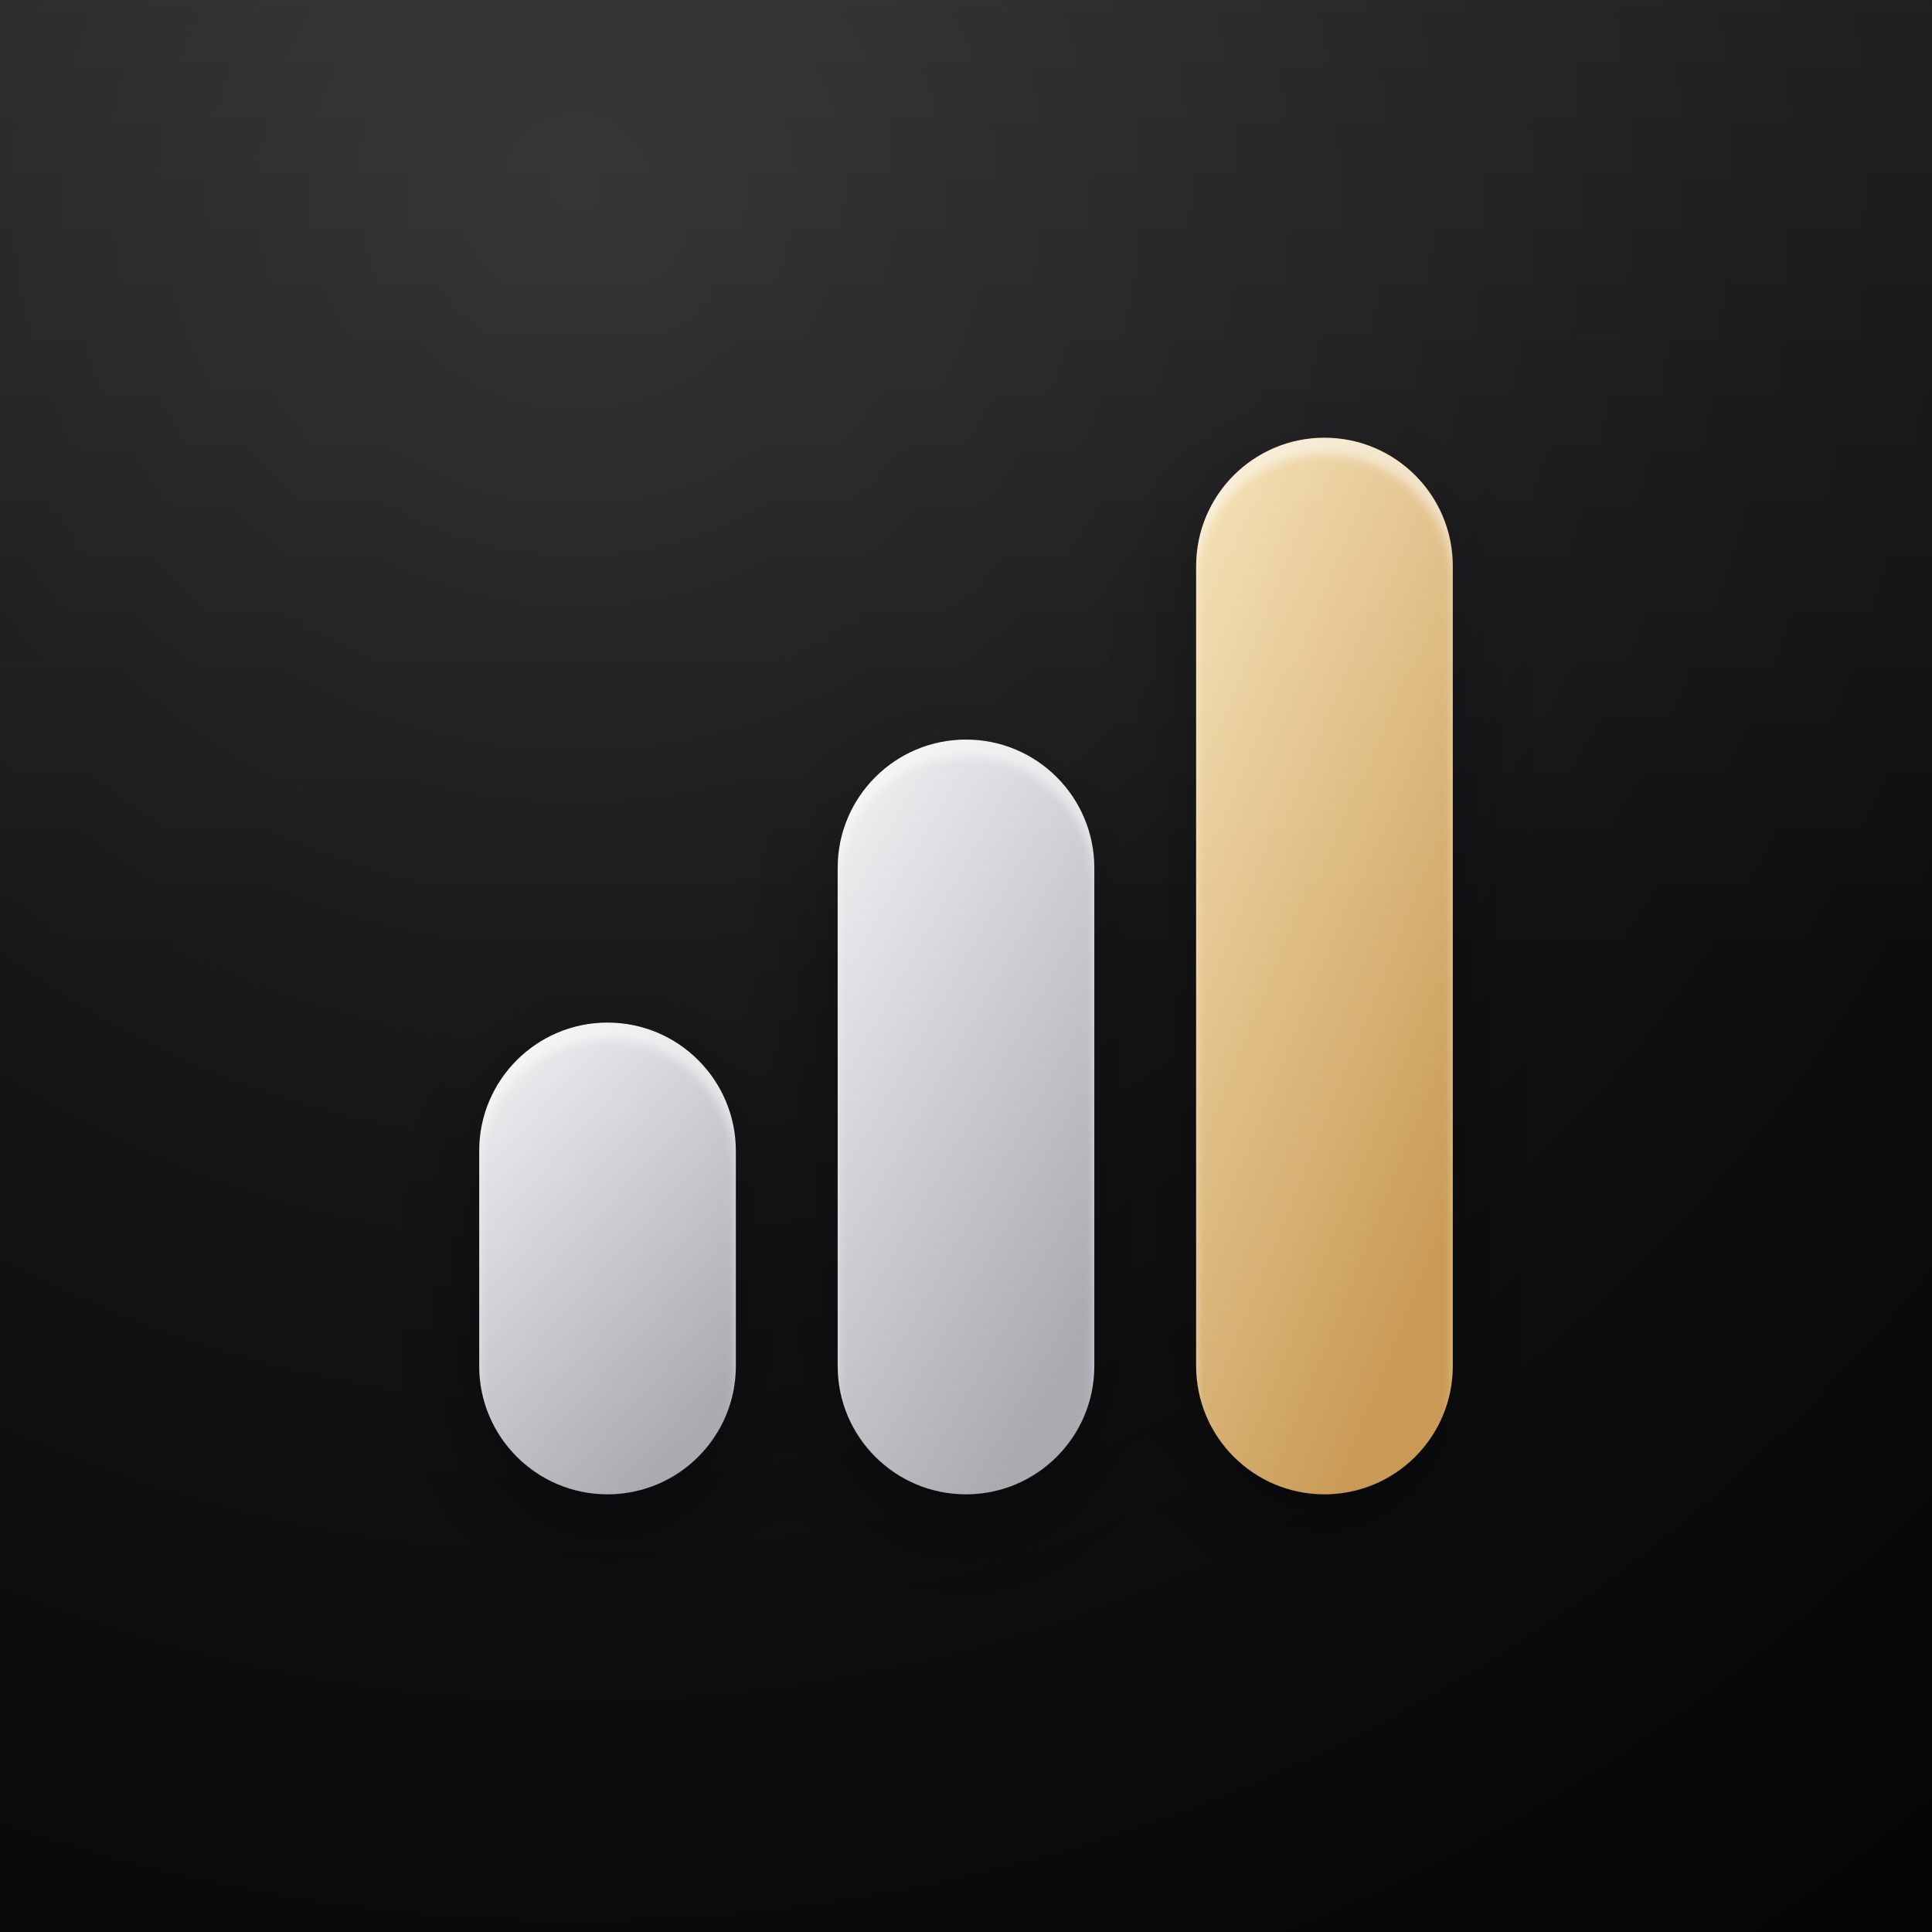
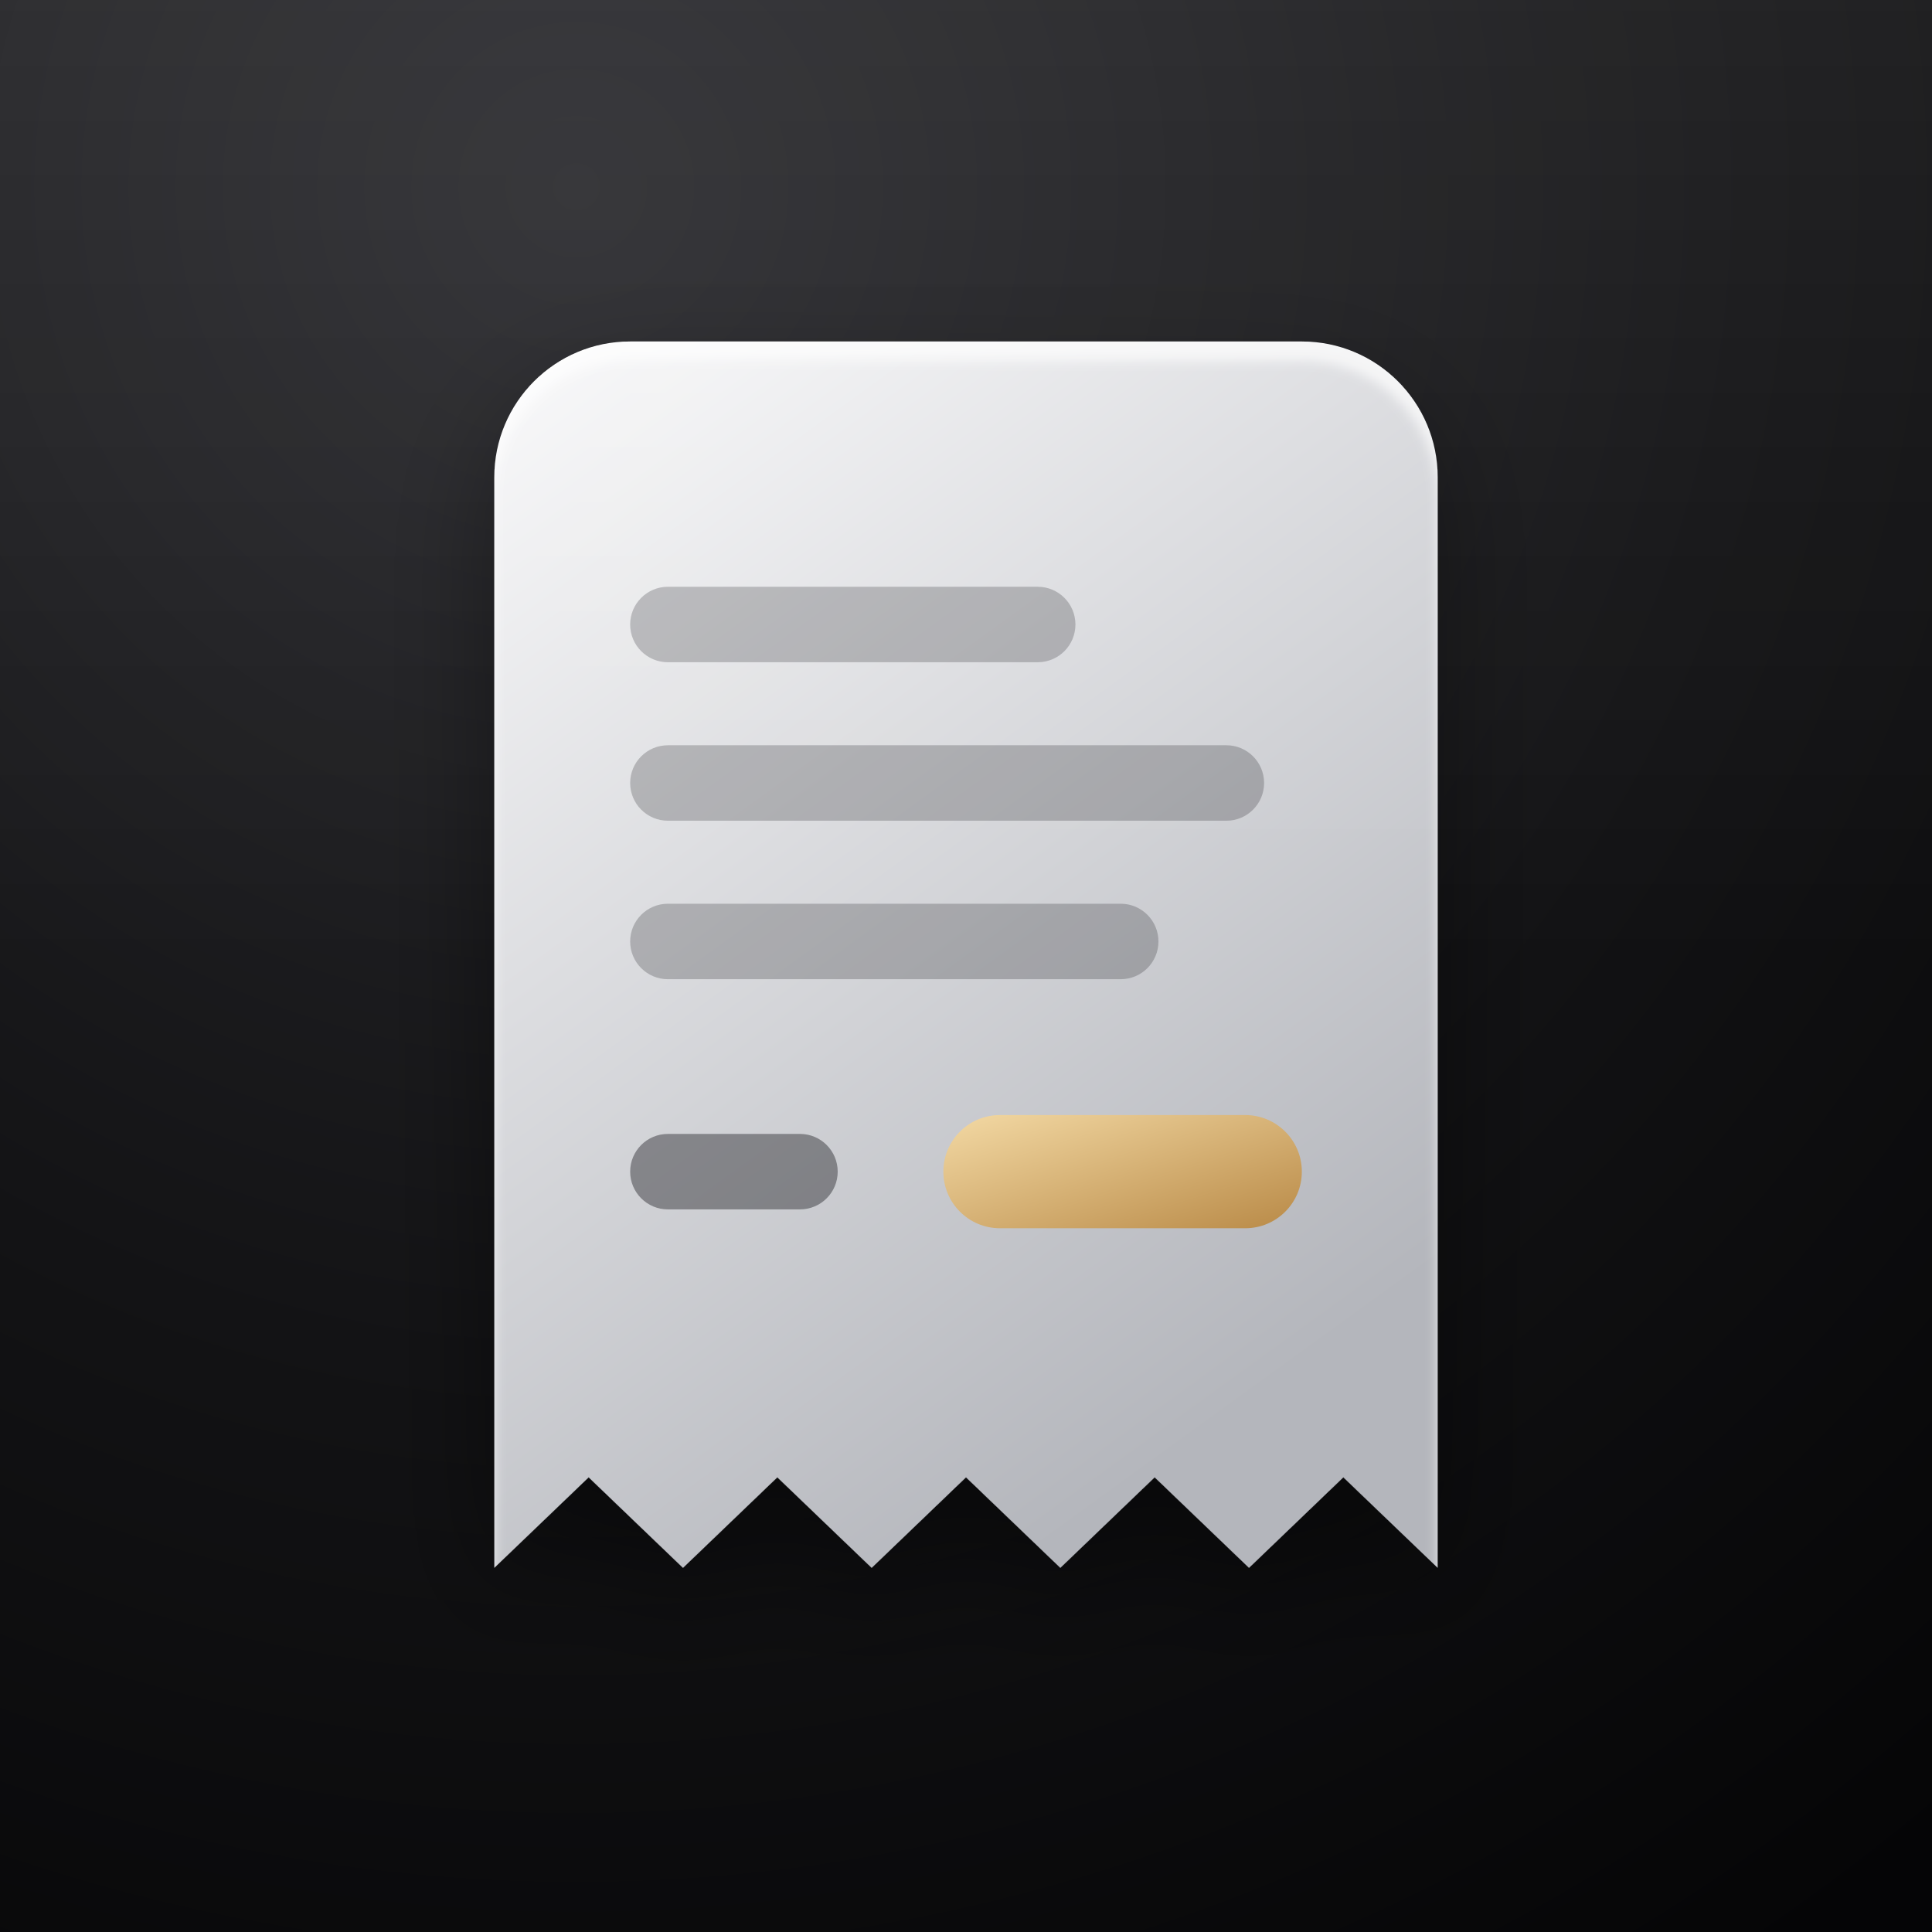
<svg xmlns="http://www.w3.org/2000/svg" width="1024" height="1024" viewBox="0 0 1024 1024">
  <defs>
    <radialGradient id="field" cx="0.3" cy="0.1" r="1.1">
-       <stop offset="0" stop-color="#2A2A2D" />
-       <stop offset="0.55" stop-color="#121214" />
+       <stop offset="0" stop-color="#2C2C30" />
+       <stop offset="0.55" stop-color="#131315" />
      <stop offset="1" stop-color="#050506" />
    </radialGradient>
    <linearGradient id="sheen" x1="0" y1="0" x2="0" y2="1">
      <stop offset="0" stop-color="#fff" stop-opacity="0.07" />
      <stop offset="0.5" stop-color="#fff" stop-opacity="0" />
    </linearGradient>
    <filter id="shadow" x="-25%" y="-25%" width="150%" height="150%">
-       <feDropShadow dx="0" dy="22" stdDeviation="28" flood-color="#000" flood-opacity="0.42" />
+       <feDropShadow dx="0" dy="24" stdDeviation="30" flood-color="#000" flood-opacity="0.45" />
    </filter>
    <filter id="soften" x="-5%" y="-5%" width="110%" height="110%">
-       <feGaussianBlur stdDeviation="2.5" />
+       <feGaussianBlur stdDeviation="3" />
    </filter>
-     <linearGradient id="seg0" x1="0" y1="0" x2="0.6" y2="1">
-       <stop offset="0" stop-color="#F4F4F6" />
-       <stop offset="1" stop-color="#A9ABB1" />
+     <linearGradient id="paper" x1="0" y1="0" x2="0.55" y2="1">
+       <stop offset="0" stop-color="#FAFAFB" />
+       <stop offset="1" stop-color="#B4B6BC" />
    </linearGradient>
-     <clipPath id="clip0">
-       <path d="M 254 610 A 68 68 0 0 1 390 610 L 390 724 A 68 68 0 0 1 254 724 Z" />
+     <linearGradient id="gold" x1="0" y1="0" x2="1" y2="1">
+       <stop offset="0" stop-color="#F3D9A4" />
+       <stop offset="1" stop-color="#B98A47" />
+     </linearGradient>
+     <clipPath id="clip">
+       <path d="M 262 253 A 72 72 0 0 1 334 181 L 690 181 A 72 72 0 0 1 762 253 L 762 831 L 712 783 L 662 831 L 612 783 L 562 831 L 512 783 L 462 831 L 412 783 L 362 831 L 312 783 L 262 831 Z" />
    </clipPath>
-     <mask id="edge0" maskUnits="userSpaceOnUse" x="0" y="0" width="1024" height="1024">
-       <path d="M 254 610 A 68 68 0 0 1 390 610 L 390 724 A 68 68 0 0 1 254 724 Z" fill="#fff" />
-       <path d="M 254 610 A 68 68 0 0 1 390 610 L 390 724 A 68 68 0 0 1 254 724 Z" fill="#000" transform="translate(0 9)" filter="url(#soften)" />
-     </mask>
-     <linearGradient id="seg1" x1="0" y1="0" x2="0.6" y2="1">
-       <stop offset="0" stop-color="#F4F4F6" />
-       <stop offset="1" stop-color="#A9ABB1" />
-     </linearGradient>
-     <clipPath id="clip1">
-       <path d="M 444 460 A 68 68 0 0 1 580 460 L 580 724 A 68 68 0 0 1 444 724 Z" />
-     </clipPath>
-     <mask id="edge1" maskUnits="userSpaceOnUse" x="0" y="0" width="1024" height="1024">
-       <path d="M 444 460 A 68 68 0 0 1 580 460 L 580 724 A 68 68 0 0 1 444 724 Z" fill="#fff" />
-       <path d="M 444 460 A 68 68 0 0 1 580 460 L 580 724 A 68 68 0 0 1 444 724 Z" fill="#000" transform="translate(0 9)" filter="url(#soften)" />
-     </mask>
-     <linearGradient id="seg2" x1="0" y1="0" x2="0.6" y2="1">
-       <stop offset="0" stop-color="#F6E3B8" />
-       <stop offset="1" stop-color="#C99A55" />
-     </linearGradient>
-     <clipPath id="clip2">
-       <path d="M 634 300 A 68 68 0 0 1 770 300 L 770 724 A 68 68 0 0 1 634 724 Z" />
-     </clipPath>
-     <mask id="edge2" maskUnits="userSpaceOnUse" x="0" y="0" width="1024" height="1024">
-       <path d="M 634 300 A 68 68 0 0 1 770 300 L 770 724 A 68 68 0 0 1 634 724 Z" fill="#fff" />
-       <path d="M 634 300 A 68 68 0 0 1 770 300 L 770 724 A 68 68 0 0 1 634 724 Z" fill="#000" transform="translate(0 9)" filter="url(#soften)" />
+     <mask id="edge" maskUnits="userSpaceOnUse" x="0" y="0" width="1024" height="1024">
+       <path d="M 262 253 A 72 72 0 0 1 334 181 L 690 181 A 72 72 0 0 1 762 253 L 762 831 L 712 783 L 662 831 L 612 783 L 562 831 L 512 783 L 462 831 L 412 783 L 362 831 L 312 783 L 262 831 Z" fill="#fff" />
+       <path d="M 262 253 A 72 72 0 0 1 334 181 L 690 181 A 72 72 0 0 1 762 253 L 762 831 L 712 783 L 662 831 L 612 783 L 562 831 L 512 783 L 462 831 L 412 783 L 362 831 L 312 783 L 262 831 Z" fill="#000" transform="translate(0 10)" filter="url(#soften)" />
    </mask>
  </defs>
  <rect width="1024" height="1024" fill="url(#field)" />
  <g filter="url(#shadow)">
-     <path d="M 254 610 A 68 68 0 0 1 390 610 L 390 724 A 68 68 0 0 1 254 724 Z" fill="url(#seg0)" />
-     <path d="M 444 460 A 68 68 0 0 1 580 460 L 580 724 A 68 68 0 0 1 444 724 Z" fill="url(#seg1)" />
-     <path d="M 634 300 A 68 68 0 0 1 770 300 L 770 724 A 68 68 0 0 1 634 724 Z" fill="url(#seg2)" />
+     <path d="M 262 253 A 72 72 0 0 1 334 181 L 690 181 A 72 72 0 0 1 762 253 L 762 831 L 712 783 L 662 831 L 612 783 L 562 831 L 512 783 L 462 831 L 412 783 L 362 831 L 312 783 L 262 831 Z" fill="url(#paper)" />
  </g>
-   <g clip-path="url(#clip0)">
-     <rect width="1024" height="1024" fill="#fff" fill-opacity="0.5" mask="url(#edge0)" />
+   <g clip-path="url(#clip)">
+     <rect width="1024" height="1024" fill="#fff" fill-opacity="0.7" mask="url(#edge)" />
  </g>
-   <g clip-path="url(#clip1)">
-     <rect width="1024" height="1024" fill="#fff" fill-opacity="0.5" mask="url(#edge1)" />
-   </g>
-   <g clip-path="url(#clip2)">
-     <rect width="1024" height="1024" fill="#fff" fill-opacity="0.5" mask="url(#edge2)" />
-   </g>
+   <path d="M 354 311 L 550 311 A 20 20 0 0 1 550 351 L 354 351 A 20 20 0 0 1 354 311 Z" fill="#1C1C1F" fill-opacity="0.24" />
+   <path d="M 354 395 L 650 395 A 20 20 0 0 1 650 435 L 354 435 A 20 20 0 0 1 354 395 Z" fill="#1C1C1F" fill-opacity="0.24" />
+   <path d="M 354 479 L 594 479 A 20 20 0 0 1 594 519 L 354 519 A 20 20 0 0 1 354 479 Z" fill="#1C1C1F" fill-opacity="0.24" />
+   <path d="M 354 601 L 424 601 A 20 20 0 0 1 424 641 L 354 641 A 20 20 0 0 1 354 601 Z" fill="#1C1C1F" fill-opacity="0.42" />
+   <path d="M 530 591 L 660 591 A 30 30 0 0 1 660 651 L 530 651 A 30 30 0 0 1 530 591 Z" fill="url(#gold)" />
  <rect width="1024" height="1024" fill="url(#sheen)" />
</svg>
